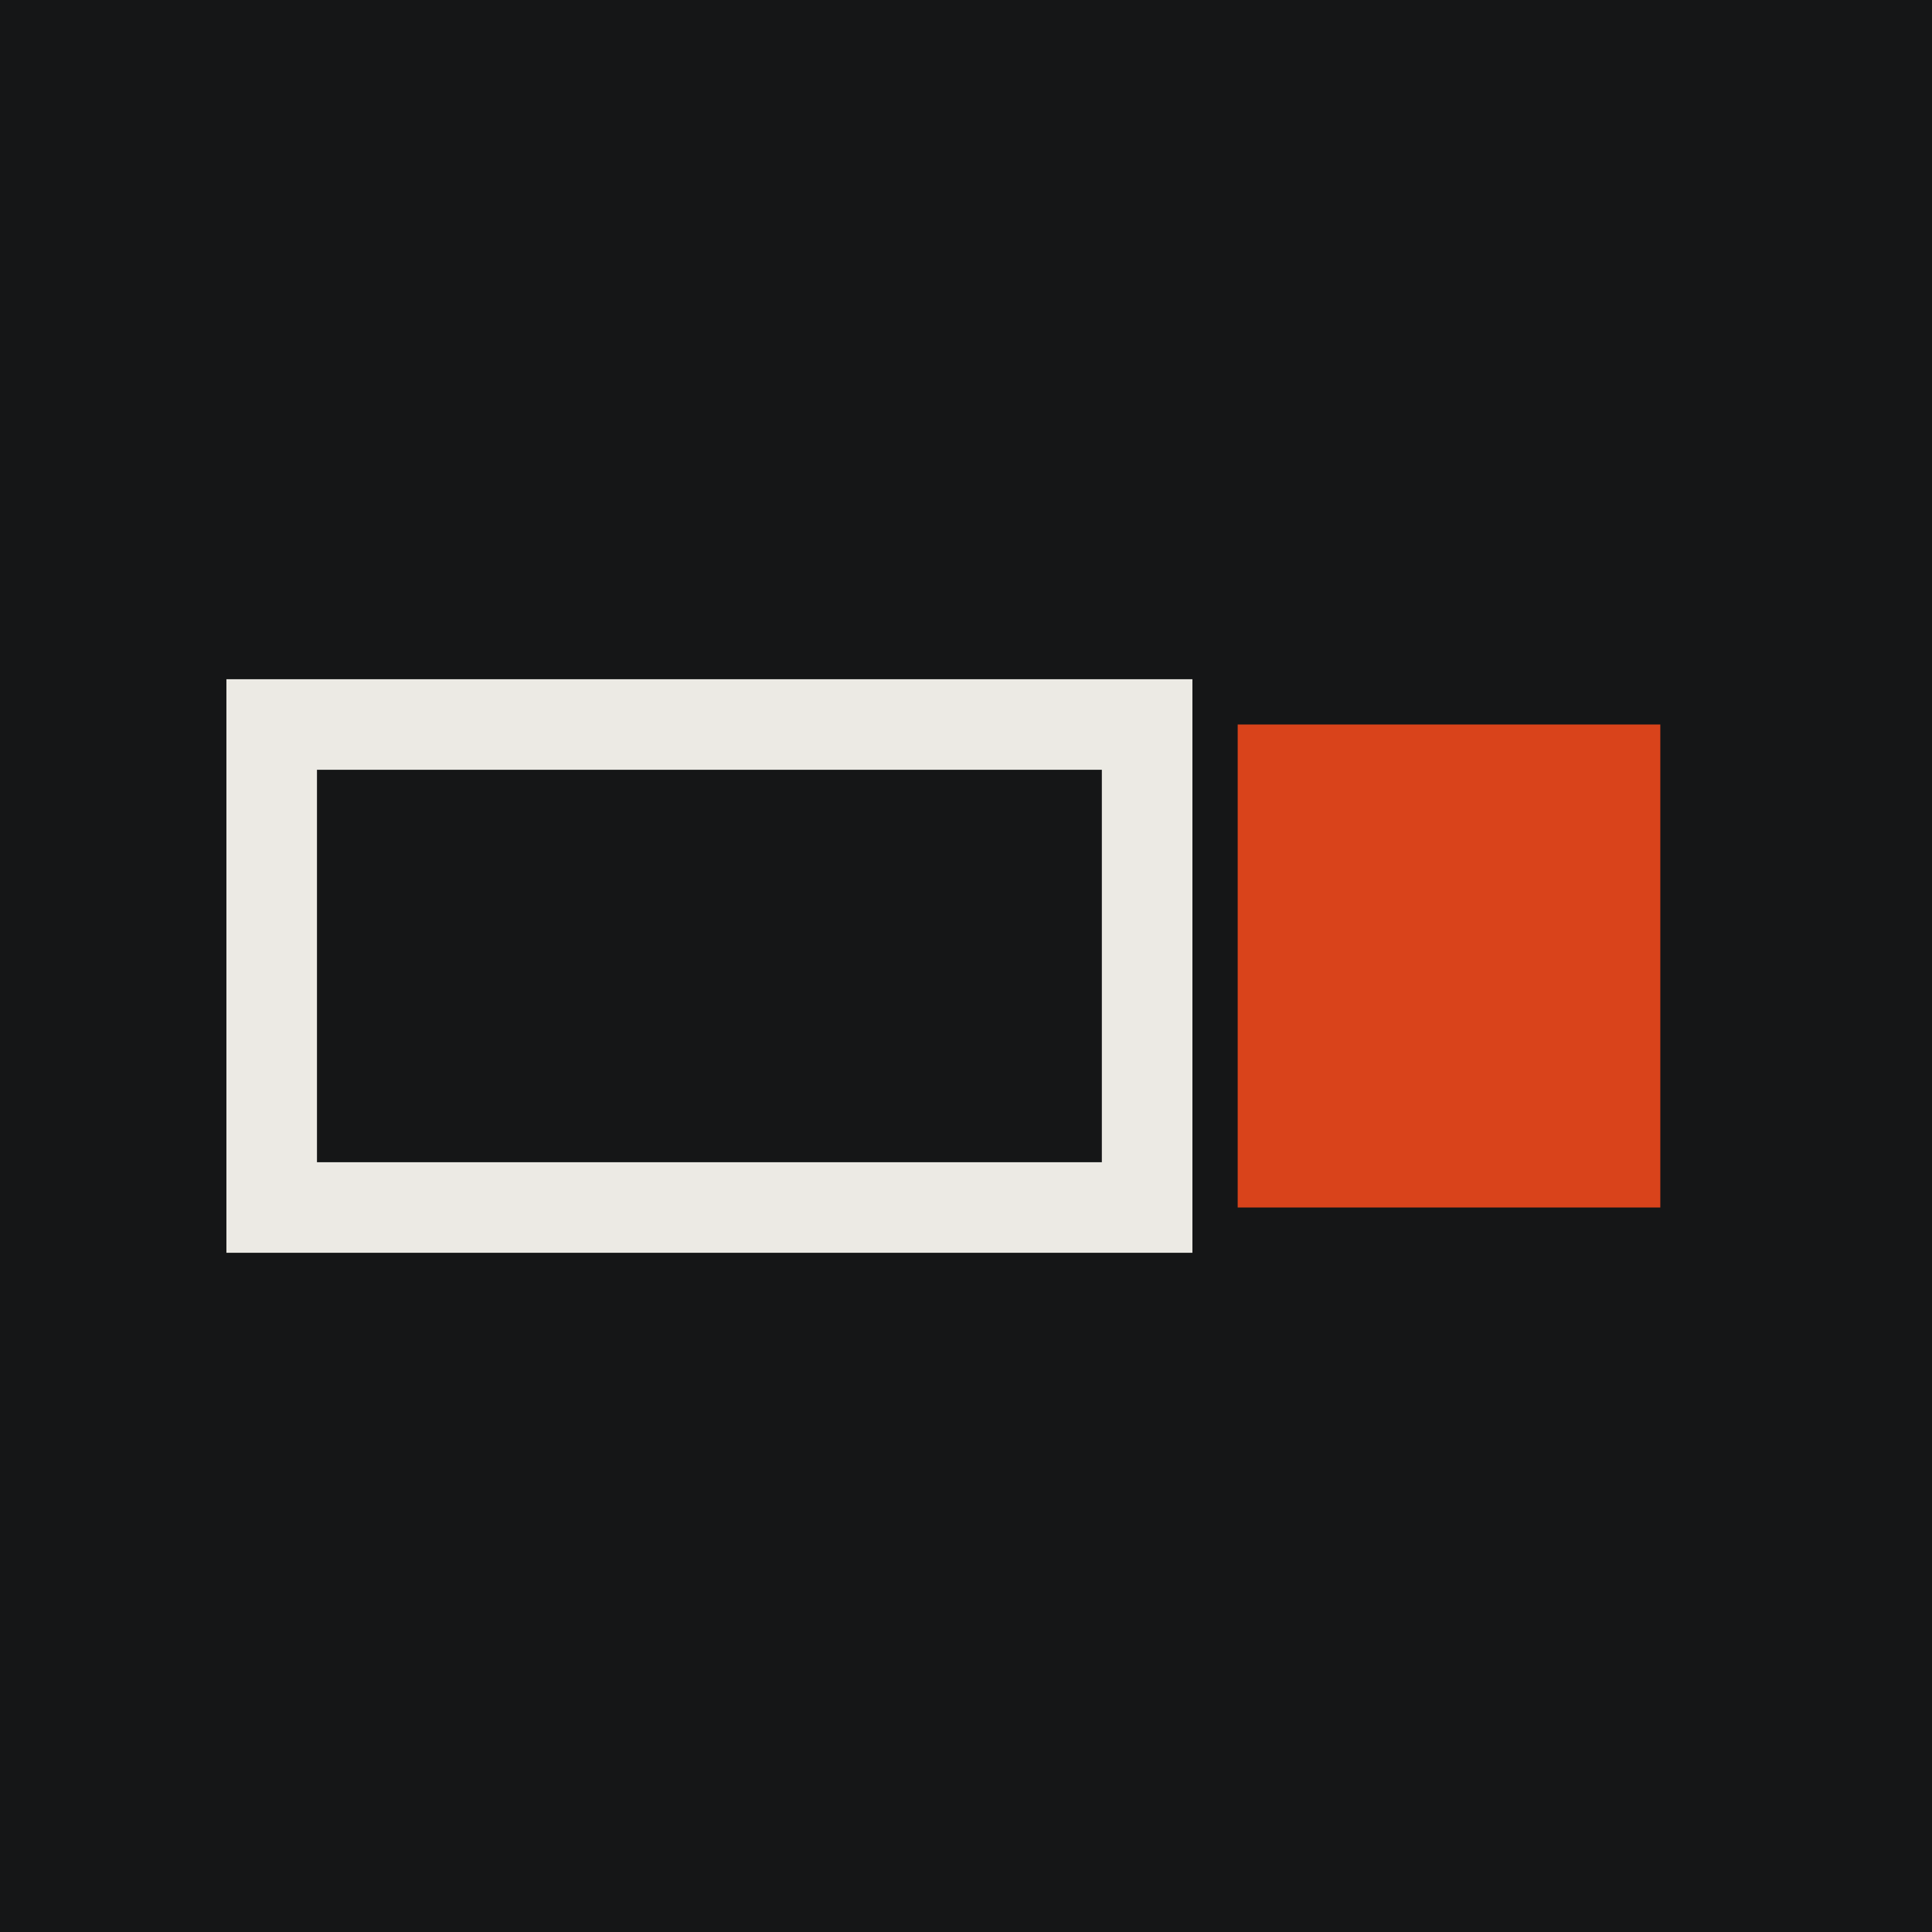
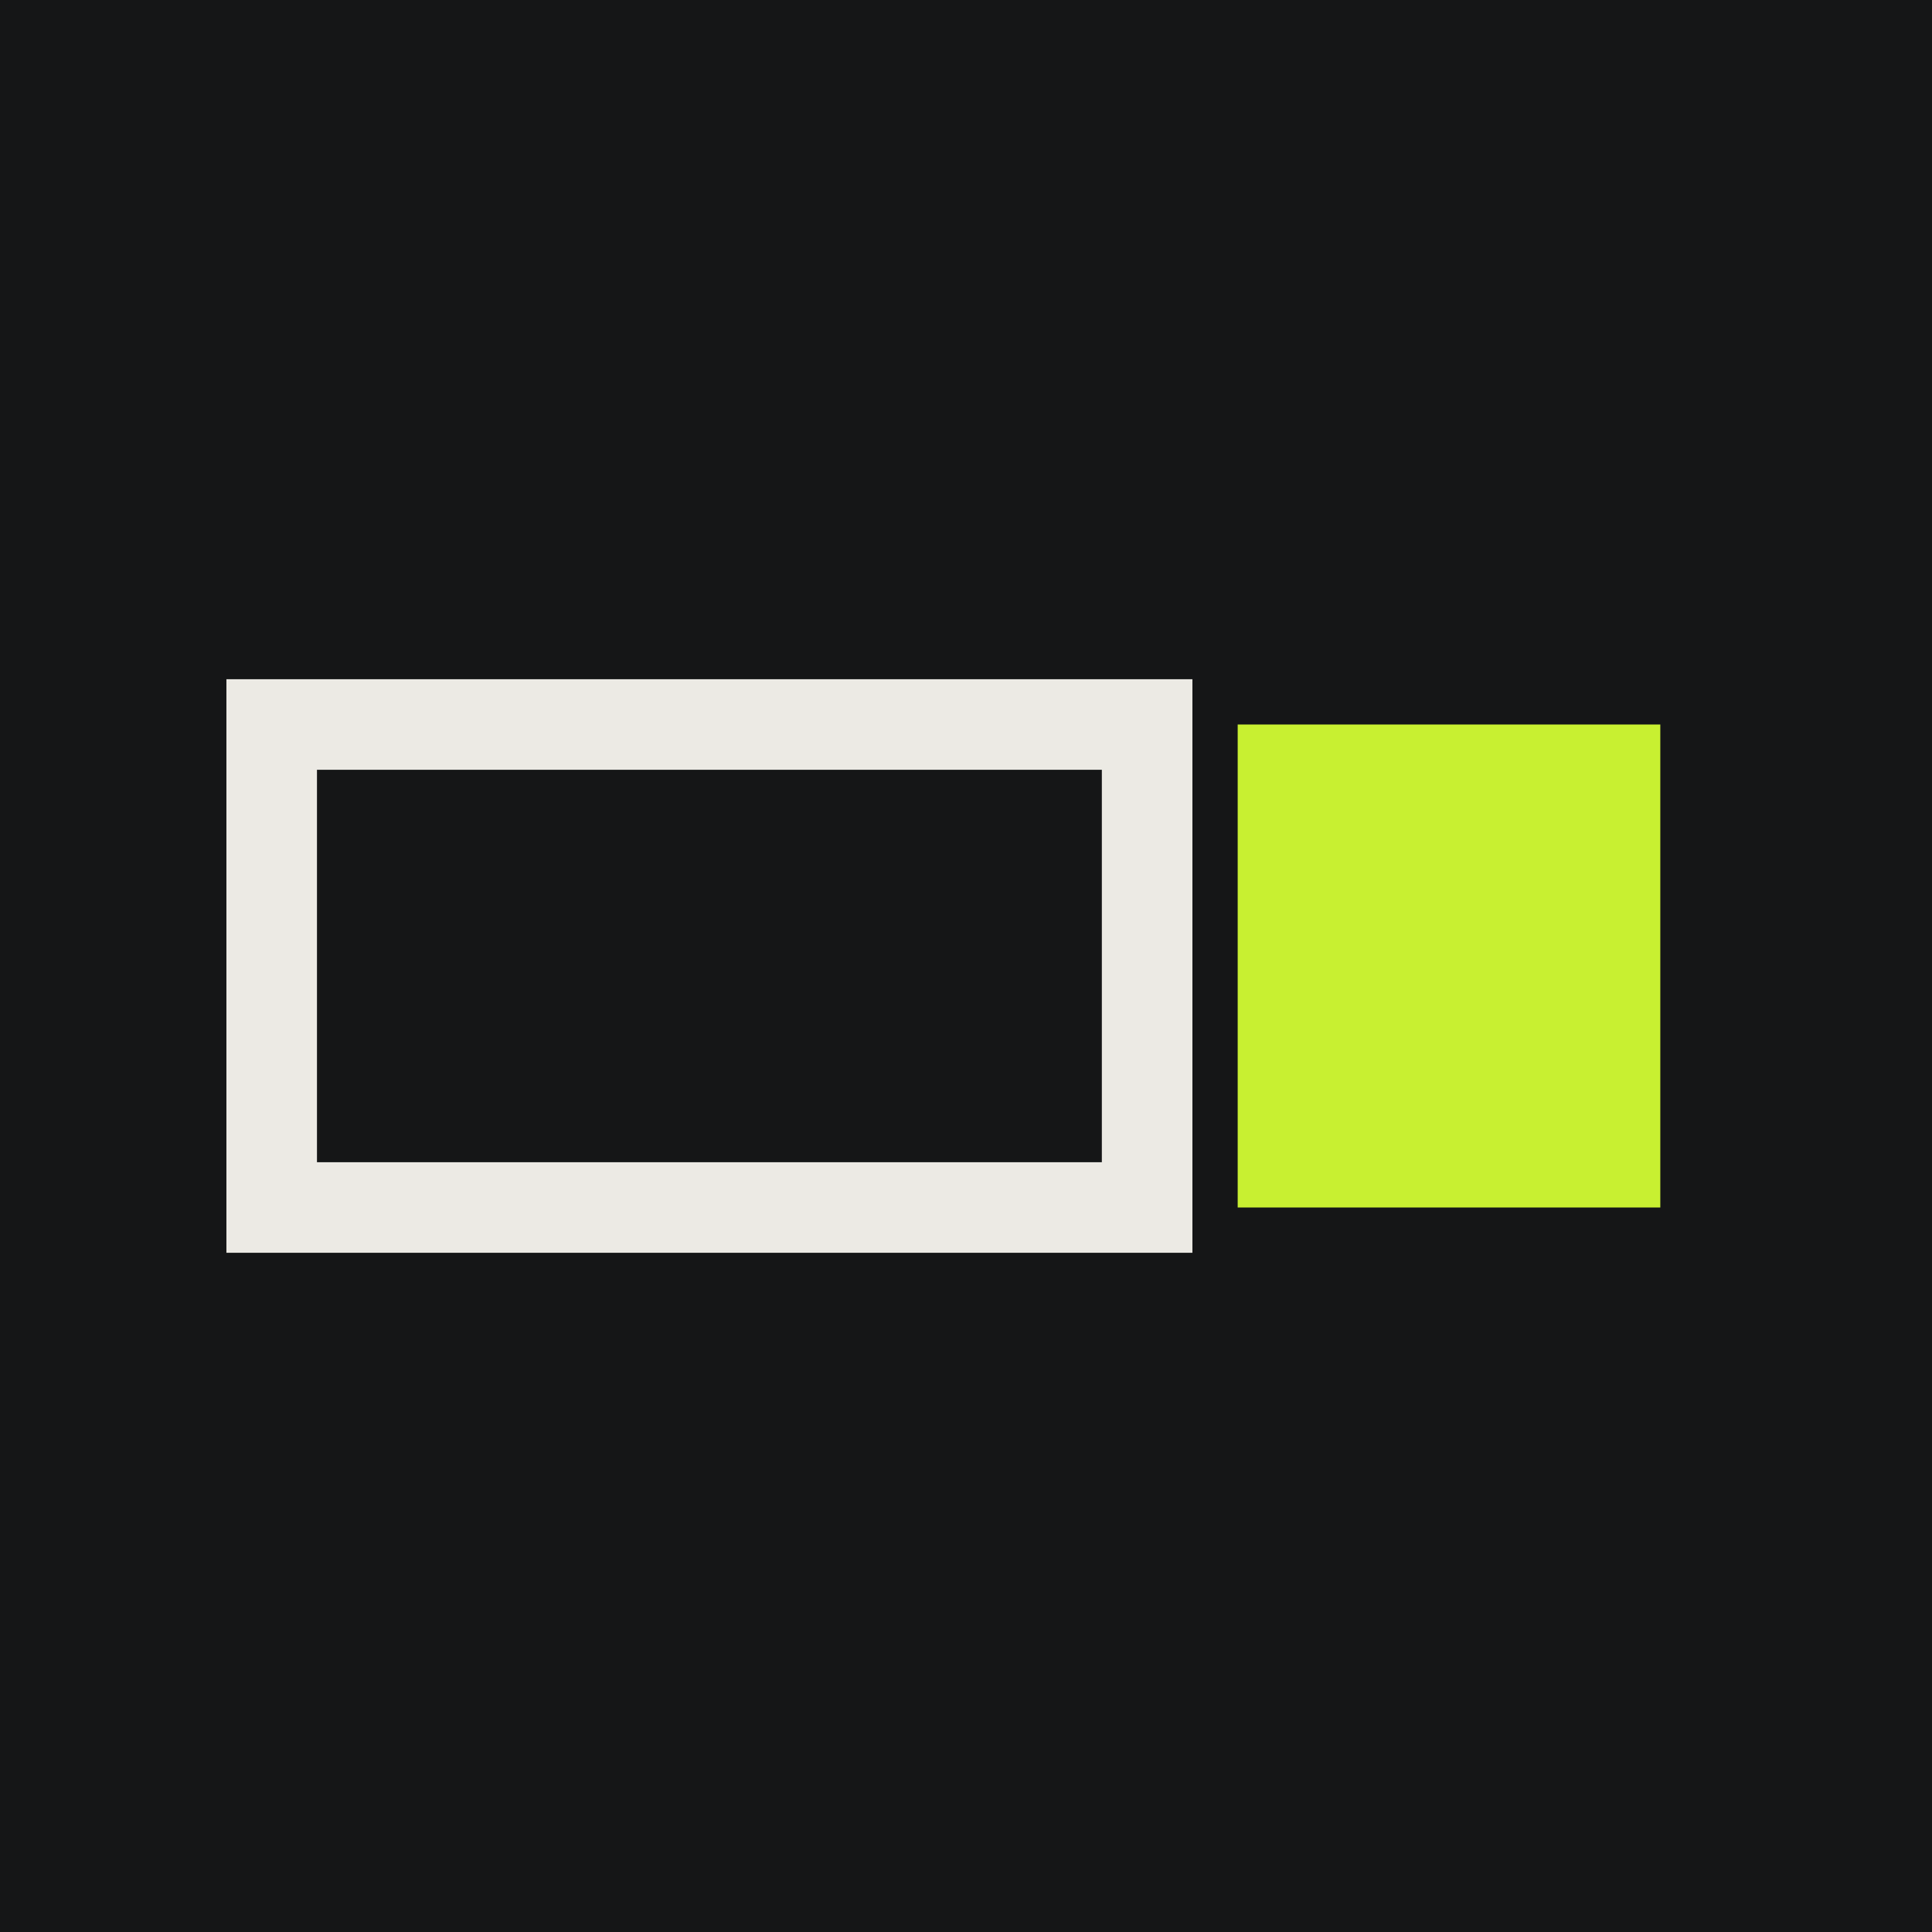
<svg xmlns="http://www.w3.org/2000/svg" viewBox="0 0 64 64">
  <rect width="64" height="64" fill="#151617" />
  <rect x="9" y="24" width="29" height="16" fill="none" stroke="#eceae4" stroke-width="3" />
-   <rect x="41" y="24" width="14" height="16" fill="#d9431b" />
+   <rect x="41" y="24" width="14" height="16" fill="#c8f031" />
</svg>
